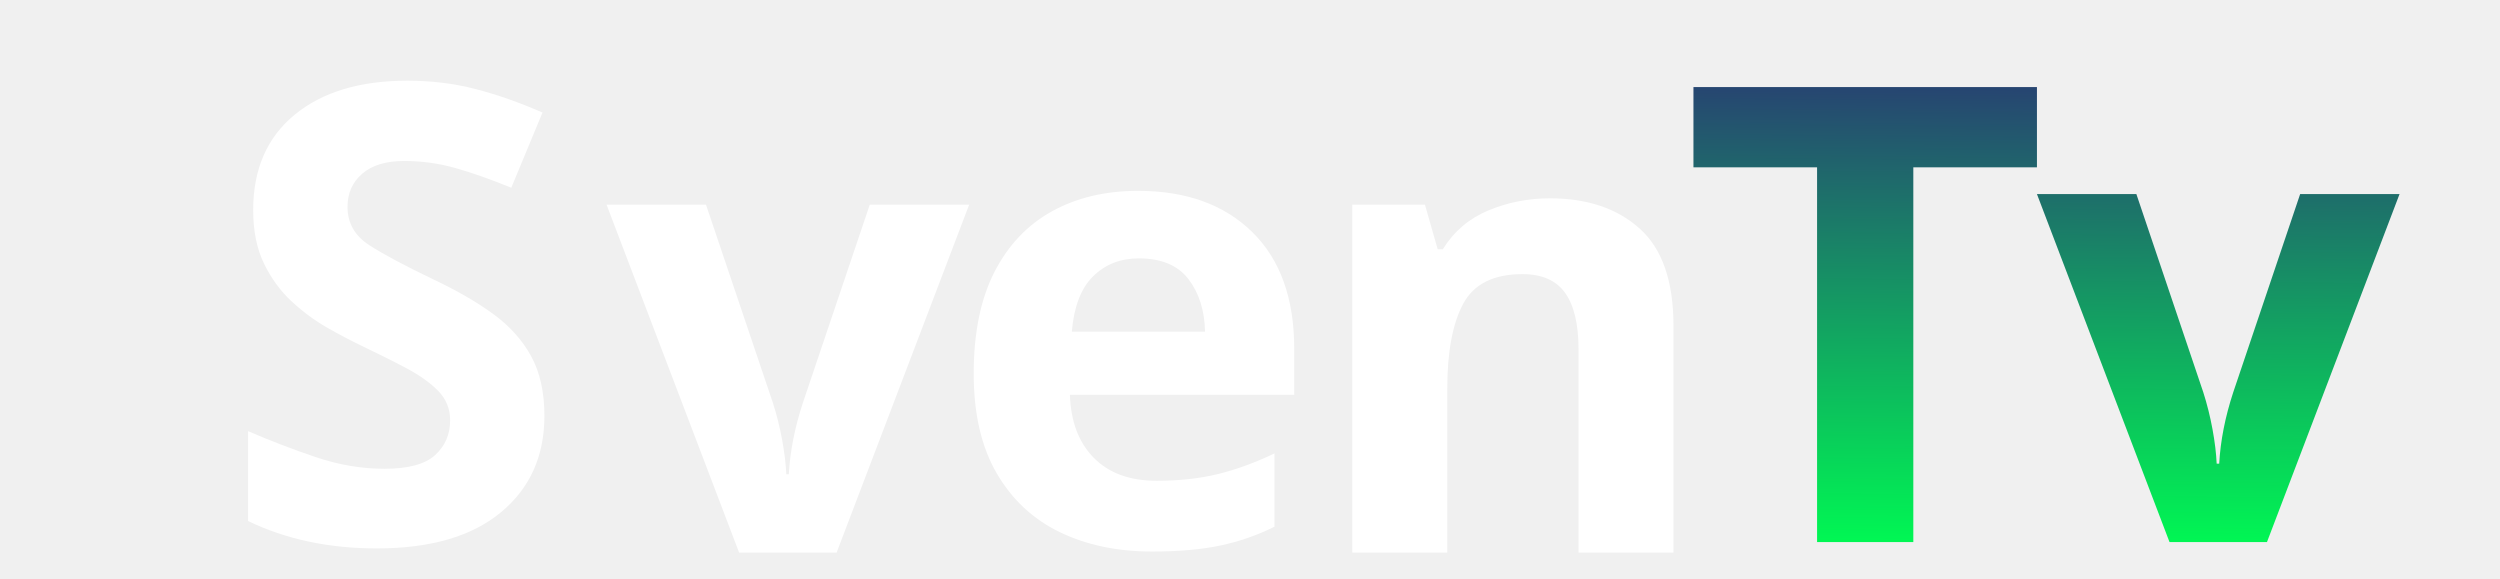
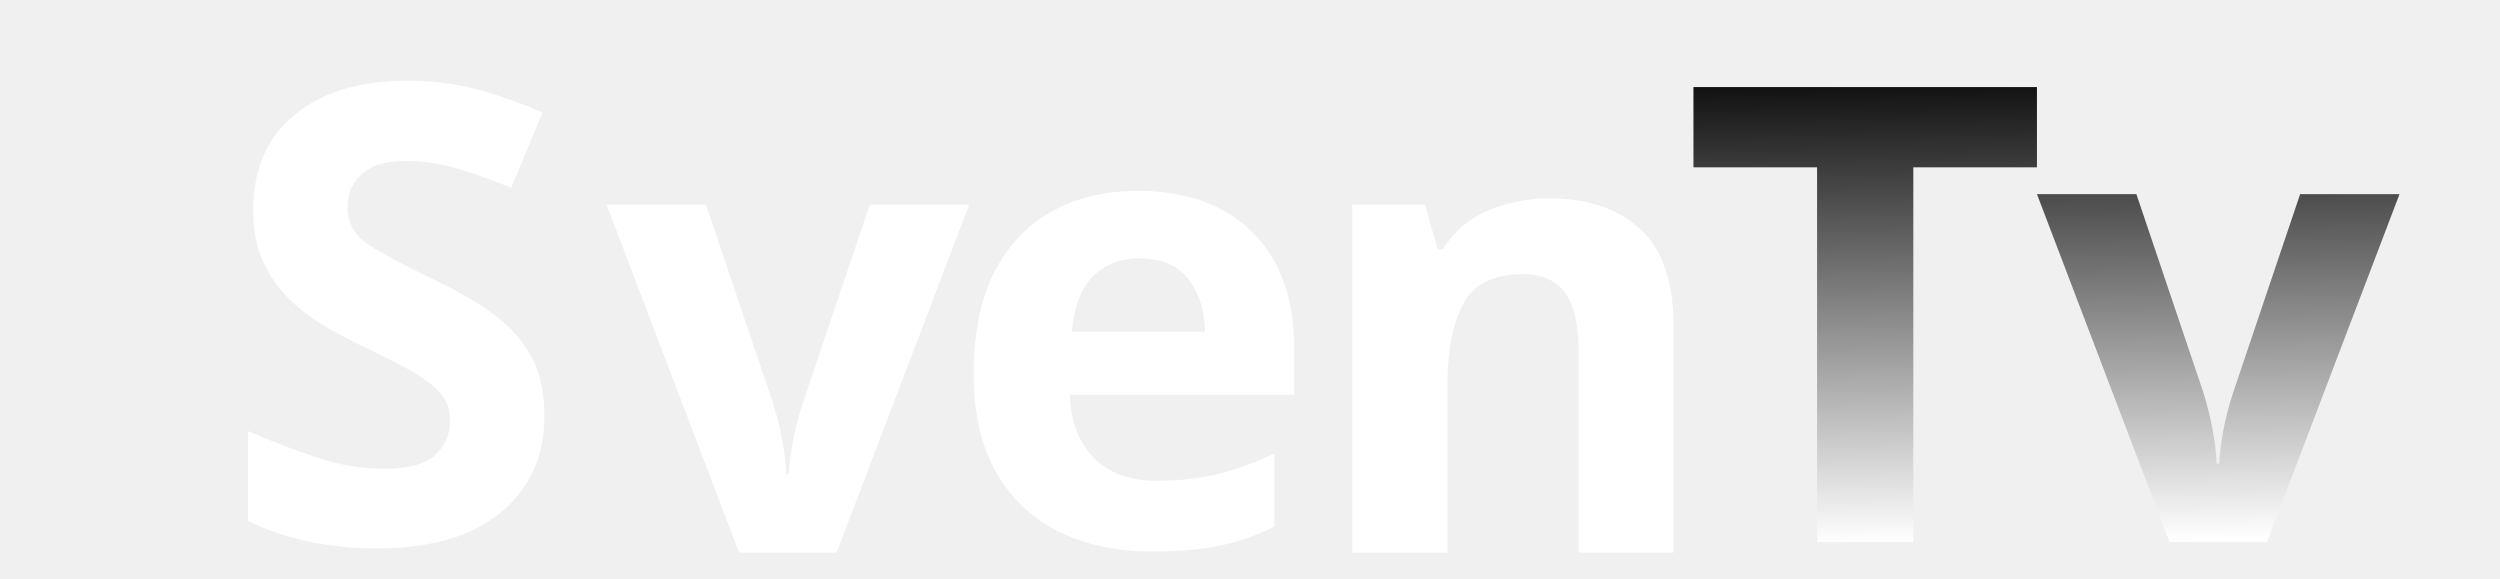
<svg xmlns="http://www.w3.org/2000/svg" xmlns:xlink="http://www.w3.org/1999/xlink" width="1080mm" height="250mm" viewBox="0 0 1080 250" version="1.1" id="svg5">
  <defs id="defs2">
-     <linearGradient id="linearGradient24262">
-       <stop style="stop-color:#2d2776;stop-opacity:1" offset="0" id="stop24258" />
-       <stop style="stop-color:#00f953;stop-opacity:1" offset="1" id="stop24260" />
+     <linearGradient id="linearGradient3765">
+       <stop style="stop-color:#ffffff;stop-opacity:1" offset="0" id="stop3761" />
+       <stop style="stop-color:#000000;stop-opacity:1" offset="1" id="stop3763" />
    </linearGradient>
-     <linearGradient xlink:href="#linearGradient24262" id="linearGradient20006" x1="808.861" y1="5.699" x2="806.846" y2="237.997" gradientUnits="userSpaceOnUse" gradientTransform="translate(550.9194,4.543741)" />
+     <linearGradient xlink:href="#linearGradient3765" id="linearGradient3767" x1="850.704" y1="234.128" x2="848.309" y2="21.754" gradientUnits="userSpaceOnUse" />
  </defs>
  <g id="layer1">
    <text xml:space="preserve" style="font-style:normal;font-weight:normal;font-size:10.583px;line-height:1.25;font-family:sans-serif;fill:#000000;fill-opacity:1;stroke:none;stroke-width:0.265" x="-236.045" y="194.831" id="text12023">
      <tspan id="tspan12021" style="stroke-width:0.265" x="-236.045" y="194.831" />
    </text>
-     <g id="g48116" transform="translate(31.3664,-1.040965)">
-       <text xml:space="preserve" style="font-style:normal;font-variant:normal;font-weight:bold;font-stretch:normal;font-size:275.296px;line-height:1.25;font-family:Impact;-inkscape-font-specification:'Impact Bold';fill:url(#linearGradient20006);fill-opacity:1;stroke:none;stroke-width:6.882" x="694.703" y="235.206" id="text6621">
-         <tspan id="tspan6619" style="font-style:normal;font-variant:normal;font-weight:bold;font-stretch:normal;font-family:Impact;-inkscape-font-specification:'Impact Bold';fill:url(#linearGradient20006);stroke-width:6.882" x="694.703" y="235.206">Tv</tspan>
+     <text xml:space="preserve" style="font-style:normal;font-variant:normal;font-weight:bold;font-stretch:normal;font-size:275.296px;line-height:1.25;font-family:Impact;-inkscape-font-specification:'Impact Bold';fill:url(#linearGradient3767);fill-opacity:1;stroke:none;stroke-width:6.882" x="726.069" y="234.165" id="text6621">
+       <tspan id="tspan6619" style="font-style:normal;font-variant:normal;font-weight:bold;font-stretch:normal;font-family:Impact;-inkscape-font-specification:'Impact Bold';fill:url(#linearGradient3767);stroke-width:6.882;fill-opacity:1" x="726.069" y="234.165">Tv</tspan>
+     </text>
+     <g id="g48103" transform="translate(-440.218,-530.9111)">
+       <text xml:space="preserve" style="font-style:normal;font-variant:normal;font-weight:bold;font-stretch:normal;font-size:275.296px;line-height:1.25;font-family:Impact;-inkscape-font-specification:'Impact Bold';fill:#2d2776;fill-opacity:1;stroke:none;stroke-width:6.882" x="534.735" y="765.076" id="text22985">
+         <tspan id="tspan22983" style="font-style:normal;font-variant:normal;font-weight:bold;font-stretch:normal;font-family:Impact;-inkscape-font-specification:'Impact Bold';fill:#ffffff;fill-opacity:1;stroke-width:6.882" x="534.735" y="765.076">S</tspan>
      </text>
-       <g id="g48103" transform="translate(-471.5844,-529.8701)">
-         <text xml:space="preserve" style="font-style:normal;font-variant:normal;font-weight:bold;font-stretch:normal;font-size:275.296px;line-height:1.25;font-family:Impact;-inkscape-font-specification:'Impact Bold';fill:#2d2776;fill-opacity:1;stroke:none;stroke-width:6.882" x="534.735" y="765.076" id="text22985">
-           <tspan id="tspan22983" style="font-style:normal;font-variant:normal;font-weight:bold;font-stretch:normal;font-family:Impact;-inkscape-font-specification:'Impact Bold';fill:#ffffff;fill-opacity:1;stroke-width:6.882" x="534.735" y="765.076">S</tspan>
-         </text>
-         <text xml:space="preserve" style="font-style:normal;font-variant:normal;font-weight:bold;font-stretch:normal;font-size:275.296px;line-height:1.25;font-family:Impact;-inkscape-font-specification:'Impact Bold';fill:#2d2776;fill-opacity:1;stroke:none;stroke-width:6.882" x="702.252" y="769.647" id="text43017">
-           <tspan id="tspan43015" style="font-style:normal;font-variant:normal;font-weight:bold;font-stretch:normal;font-family:Impact;-inkscape-font-specification:'Impact Bold';fill:#ffffff;fill-opacity:1;stroke-width:6.882" x="702.252" y="769.647">v</tspan>
-         </text>
-         <text xml:space="preserve" style="font-style:normal;font-variant:normal;font-weight:bold;font-stretch:normal;font-size:275.296px;line-height:1.25;font-family:Impact;-inkscape-font-specification:'Impact Bold';fill:#2d2776;fill-opacity:1;stroke:none;stroke-width:6.882" x="848.463" y="766.421" id="text43021">
-           <tspan id="tspan43019" style="font-style:normal;font-variant:normal;font-weight:bold;font-stretch:normal;font-family:Impact;-inkscape-font-specification:'Impact Bold';fill:#ffffff;fill-opacity:1;stroke-width:6.882" x="848.463" y="766.421">e</tspan>
-         </text>
-         <text xml:space="preserve" style="font-style:normal;font-variant:normal;font-weight:bold;font-stretch:normal;font-size:275.296px;line-height:1.25;font-family:Impact;-inkscape-font-specification:'Impact Bold';fill:#2d2776;fill-opacity:1;stroke:none;stroke-width:6.882" x="1002.94" y="769.647" id="text45161">
-           <tspan id="tspan45159" style="font-style:normal;font-variant:normal;font-weight:bold;font-stretch:normal;font-family:Impact;-inkscape-font-specification:'Impact Bold';fill:#ffffff;fill-opacity:1;stroke-width:6.882" x="1002.94" y="769.647">n</tspan>
-         </text>
-       </g>
+       <text xml:space="preserve" style="font-style:normal;font-variant:normal;font-weight:bold;font-stretch:normal;font-size:275.296px;line-height:1.25;font-family:Impact;-inkscape-font-specification:'Impact Bold';fill:#2d2776;fill-opacity:1;stroke:none;stroke-width:6.882" x="702.252" y="769.647" id="text43017">
+         <tspan id="tspan43015" style="font-style:normal;font-variant:normal;font-weight:bold;font-stretch:normal;font-family:Impact;-inkscape-font-specification:'Impact Bold';fill:#ffffff;fill-opacity:1;stroke-width:6.882" x="702.252" y="769.647">v</tspan>
+       </text>
+       <text xml:space="preserve" style="font-style:normal;font-variant:normal;font-weight:bold;font-stretch:normal;font-size:275.296px;line-height:1.25;font-family:Impact;-inkscape-font-specification:'Impact Bold';fill:#2d2776;fill-opacity:1;stroke:none;stroke-width:6.882" x="848.463" y="766.421" id="text43021">
+         <tspan id="tspan43019" style="font-style:normal;font-variant:normal;font-weight:bold;font-stretch:normal;font-family:Impact;-inkscape-font-specification:'Impact Bold';fill:#ffffff;fill-opacity:1;stroke-width:6.882" x="848.463" y="766.421">e</tspan>
+       </text>
+       <text xml:space="preserve" style="font-style:normal;font-variant:normal;font-weight:bold;font-stretch:normal;font-size:275.296px;line-height:1.25;font-family:Impact;-inkscape-font-specification:'Impact Bold';fill:#2d2776;fill-opacity:1;stroke:none;stroke-width:6.882" x="1002.94" y="769.647" id="text45161">
+         <tspan id="tspan45159" style="font-style:normal;font-variant:normal;font-weight:bold;font-stretch:normal;font-family:Impact;-inkscape-font-specification:'Impact Bold';fill:#ffffff;fill-opacity:1;stroke-width:6.882" x="1002.94" y="769.647">n</tspan>
+       </text>
    </g>
  </g>
</svg>
